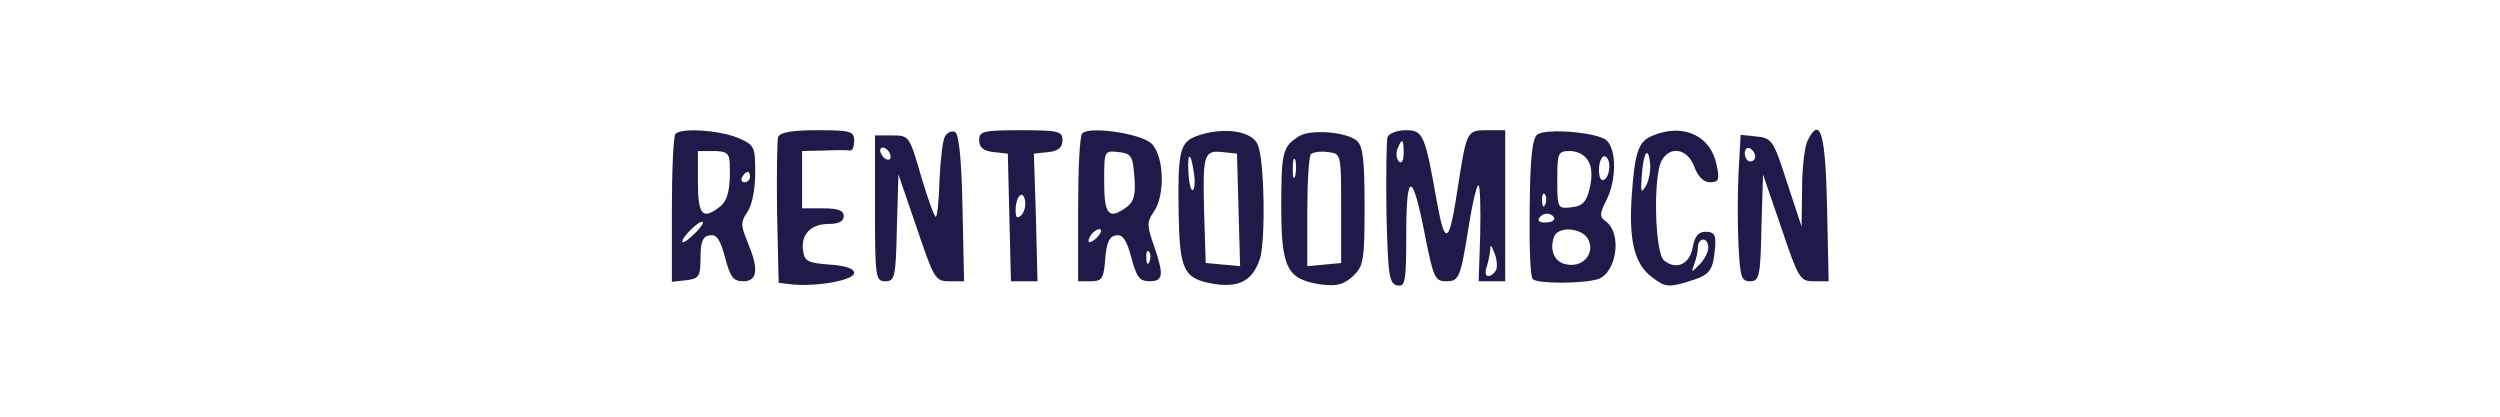
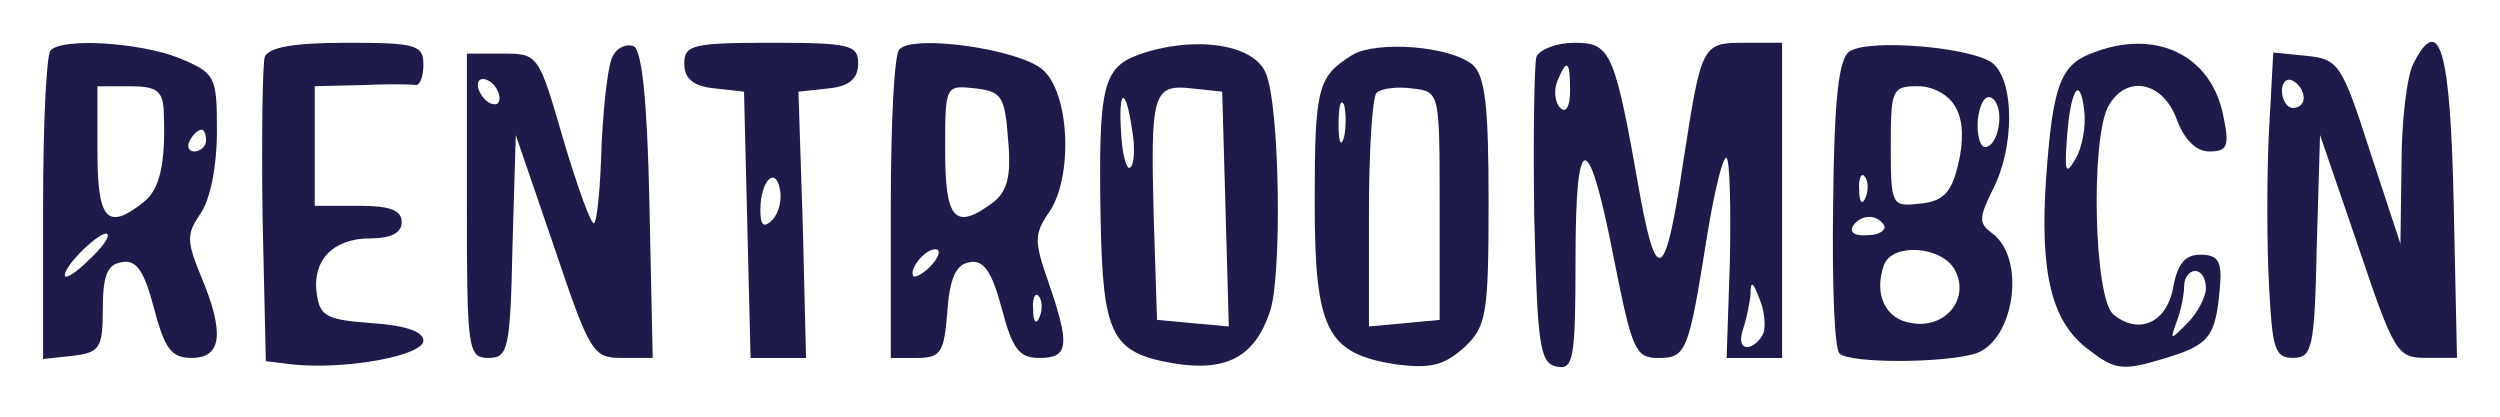
- <svg xmlns="http://www.w3.org/2000/svg" version="1.0" width="480pt" height="80pt" viewBox="0 0 480 80" preserveAspectRatio="xMidYMid meet">
-   <g transform="translate(0,80) scale(0.1,-0.1)" fill="#1e1b4b" stroke="none">
-     <path d="M1297 543 c-4 -3 -7 -69 -7 -145 l0 -139 28 3 c24 3 27 7 27 43 0 30             4 41 17 43 14 3 21 -8 30 -42 10 -38 16 -46 35 -46 28 0 30 24 8 76 -13 32             -13 38 0 57 9 13 15 44 15 75 0 51 -1 54 -35 68 -35 14 -107 19 -118 7z m104             -55 c2 -48 -3 -73 -19 -85 -33 -26 -42 -16 -42 47 l0 60 30 0 c24 0 30 -4 31             -22z m39 -28 c0 -5 -5 -10 -11 -10 -5 0 -7 5 -4 10 3 6 8 10 11 10 2 0 4 -4 4             -10z m-108 -110 c-12 -12 -22 -18 -22 -14 0 10 34 42 39 38 3 -2 -5 -13 -17             -24z" />
-     <path d="M1494 537 c-2 -7 -3 -73 -2 -147 l3 -133 25 -3 c48 -5 120 8 120 22             0 8 -16 14 -47 16 -41 3 -48 6 -51 26 -5 32 15 52 49 52 19 0 29 5 29 15 0 11             -11 15 -40 15 l-40 0 0 55 0 55 43 1 c23 1 45 1 50 0 4 0 7 8 7 19 0 18 -7 20             -70 20 -49 0 -72 -4 -76 -13z" />
-     <path d="M1815 539 c-5 -6 -9 -43 -11 -81 -1 -38 -4 -72 -7 -74 -2 -3 -15 32             -28 76 -23 79 -23 80 -56 80 l-33 0 0 -140 c0 -133 1 -140 20 -140 18 0 20 8             22 103 l3 102 35 -102 c33 -98 36 -103 62 -103 l29 0 -3 142 c-2 96 -7 143             -15 145 -6 2 -14 -1 -18 -8z m-105 -40 c0 -6 -4 -7 -10 -4 -5 3 -10 11 -10 16             0 6 5 7 10 4 6 -3 10 -11 10 -16z" />
-     <path d="M1880 531 c0 -14 8 -21 28 -23 l27 -3 3 -122 3 -123 26 0 25 0 -3             123 -4 122 28 3 c19 2 27 9 27 23 0 17 -8 19 -80 19 -72 0 -80 -2 -80 -19z             m81 -144 c-8 -8 -11 -5 -11 9 0 27 14 41 18 19 2 -9 -1 -22 -7 -28z" />
-     <path d="M2078 544 c-5 -4 -8 -70 -8 -146 l0 -138 24 0 c22 0 25 5 28 42 2 31             8 44 20 46 13 3 21 -8 30 -42 10 -38 16 -46 35 -46 27 0 28 12 8 70 -13 37             -13 44 0 63 23 32 20 110 -5 132 -21 19 -119 33 -132 19z m100 -84 c3 -33 -1             -47 -14 -57 -35 -26 -44 -16 -44 48 0 60 0 60 28 57 24 -3 27 -7 30 -48z m-70             -114 c-7 -8 -15 -12 -17 -11 -5 6 10 25 20 25 5 0 4 -6 -3 -14z m99 -48 c-3             -8 -6 -5 -6 6 -1 11 2 17 5 13 3 -3 4 -12 1 -19z" />
-     <path d="M2298 539 c-33 -12 -37 -30 -35 -150 2 -109 10 -124 67 -134 49 -8             75 6 89 48 11 33 9 189 -4 219 -11 27 -66 35 -117 17z m80 -142 l3 -108 -33 3             -33 3 -3 94 c-3 114 -1 123 35 119 l28 -3 3 -108z m-86 73 c3 -17 2 -33 -2             -35 -3 -2 -7 12 -8 31 -3 42 4 45 10 4z" />
-     <path d="M2495 539 c-32 -20 -35 -29 -35 -135 0 -119 11 -140 75 -150 32 -4             44 -1 63 16 20 19 22 30 22 134 0 87 -3 116 -15 126 -21 17 -87 22 -110 9z             m80 -139 l0 -105 -32 -3 -33 -3 0 104 c0 57 3 107 7 111 4 4 19 6 33 4 25 -3             25 -3 25 -108z m-88 63 c-3 -10 -5 -4 -5 12 0 17 2 24 5 18 2 -7 2 -21 0 -30z" />
-     <path d="M2664 537 c-2 -7 -3 -73 -2 -147 3 -119 5 -135 21 -138 15 -3 17 7             17 99 0 122 12 121 36 -3 16 -80 19 -88 40 -88 26 0 28 5 45 112 7 43 15 75             18 72 3 -3 4 -45 3 -95 l-3 -89 25 0 26 0 0 145 0 145 -34 0 c-40 0 -40 -1             -57 -110 -16 -107 -24 -114 -39 -34 -24 136 -27 144 -61 144 -16 0 -32 -6 -35             -13z m31 -31 c0 -15 -4 -21 -9 -16 -5 5 -6 16 -3 24 9 22 12 20 12 -8z m178             -223 c-3 -7 -10 -13 -15 -13 -6 0 -7 7 -4 16 3 9 6 23 7 32 0 13 2 13 8 -3 5             -11 6 -26 4 -32z" />
-     <path d="M2952 542 c-10 -7 -14 -44 -15 -140 -1 -72 1 -134 6 -138 9 -9 95 -9             125 0 36 12 47 88 15 111 -12 9 -12 14 1 40 20 39 20 99 0 116 -19 15 -114 23             -132 11z m98 -52 c7 -12 7 -32 2 -52 -6 -26 -14 -34 -35 -36 -26 -3 -27 -2             -27 52 0 53 1 56 25 56 14 0 29 -8 35 -20z m40 -9 c0 -11 -4 -23 -10 -26 -6             -4 -10 5 -10 19 0 14 5 26 10 26 6 0 10 -9 10 -19z m-123 -73 c-3 -8 -6 -5 -6             6 -1 11 2 17 5 13 3 -3 4 -12 1 -19z m17 -26 c2 -4 -4 -9 -15 -9 -11 -1 -17 2             -14 8 7 11 22 12 29 1z m65 -41 c14 -26 -8 -54 -39 -49 -25 3 -36 27 -26 54 8             20 53 17 65 -5z" />
-     <path d="M3174 540 c-28 -11 -35 -30 -41 -115 -6 -87 5 -133 40 -158 23 -18             31 -19 67 -8 44 13 49 20 53 67 2 23 -2 29 -18 29 -14 0 -21 -8 -25 -30 -6             -33 -32 -44 -55 -25 -18 15 -21 160 -5 191 16 30 50 24 63 -11 7 -19 18 -30             30 -30 17 0 19 5 13 33 -11 56 -63 81 -122 57z m-14 -97 c-9 -15 -10 -12 -8             17 3 46 12 62 16 28 2 -15 -2 -35 -8 -45z m120 -119 c0 -8 -8 -23 -17 -32 -16             -16 -16 -16 -10 1 4 10 7 25 7 33 0 8 5 14 10 14 6 0 10 -7 10 -16z" />
-     <path d="M3471 531 c-6 -11 -11 -53 -11 -93 l-1 -73 -28 85 c-26 81 -29 85             -59 88 l-30 3 -4 -73 c-2 -40 -2 -103 0 -140 3 -59 5 -68 22 -68 18 0 20 9 22             103 l3 102 35 -102 c33 -98 36 -103 62 -103 l29 0 -3 142 c-3 142 -13 176 -37             129z m-101 -32 c0 -5 -4 -9 -10 -9 -5 0 -10 7 -10 16 0 8 5 12 10 9 6 -3 10             -10 10 -16z" />
+ <svg xmlns="http://www.w3.org/2000/svg" version="1.1" id="Capa_1" x="0px" y="0px" viewBox="0 0 480 80" style="enable-background:new 0 0 480 80;" xml:space="preserve">
+   <style type="text/css">
+ 	.st0{fill:#1E1B4B;}
+ </style>
+   <g transform="translate(0,80) scale(0.1,-0.1)">
+     <path class="st0" d="M97.3,703.3c-8.3-6.3-14.6-144-14.6-302.6V110.7l58.4,6.3c50.1,6.3,56.3,14.6,56.3,89.7   c0,62.6,8.3,85.6,35.5,89.7c29.2,6.3,43.8-16.7,62.6-87.6c20.9-79.3,33.4-96,73-96c58.4,0,62.6,50.1,16.7,158.6   c-27.1,66.8-27.1,79.3,0,118.9c18.8,27.1,31.3,91.8,31.3,156.5c0,106.4-2.1,112.7-73,141.9C270.5,717.9,120.2,728.3,97.3,703.3z    M314.3,588.5c4.2-100.2-6.3-152.3-39.6-177.4c-68.9-54.3-87.6-33.4-87.6,98.1v125.2h62.6C299.7,634.4,312.2,626.1,314.3,588.5z    M395.7,530.1c0-10.4-10.4-20.9-23-20.9c-10.4,0-14.6,10.4-8.3,20.9c6.3,12.5,16.7,20.9,23,20.9C391.5,551,395.7,542.6,395.7,530.1   z M170.3,300.6c-25-25-45.9-37.6-45.9-29.2c0,20.9,71,87.6,81.4,79.3C212,346.5,195.3,323.5,170.3,300.6z" />
+     <path class="st0" d="M508.3,690.8c-4.2-14.6-6.3-152.3-4.2-306.8l6.3-277.5l52.2-6.3C662.8,89.8,813,116.9,813,146.1   c0,16.7-33.4,29.2-98.1,33.4c-85.6,6.3-100.2,12.5-106.4,54.3c-10.4,66.8,31.3,108.5,102.3,108.5c39.6,0,60.5,10.4,60.5,31.3   c0,23-23,31.3-83.5,31.3h-83.5v114.8v114.8l89.7,2.1c48,2.1,93.9,2.1,104.3,0c8.3,0,14.6,16.7,14.6,39.6   c0,37.6-14.6,41.7-146.1,41.7C564.7,717.9,516.7,709.6,508.3,690.8z" />
+     <path class="st0" d="M1178.2,695c-10.4-12.5-18.8-89.7-23-169c-2.1-79.3-8.3-150.2-14.6-154.4c-4.2-6.3-31.3,66.8-58.4,158.6   c-48,164.9-48,166.9-116.9,166.9h-68.9V404.9c0-277.5,2.1-292.1,41.7-292.1c37.6,0,41.7,16.7,45.9,214.9l6.3,212.9l73-212.9   c68.9-204.5,75.1-214.9,129.4-214.9h60.5l-6.3,296.3c-4.2,200.3-14.6,298.4-31.3,302.6C1203.2,715.8,1186.5,709.6,1178.2,695z    M959.1,611.5c0-12.5-8.3-14.6-20.9-8.3c-10.4,6.3-20.9,23-20.9,33.4c0,12.5,10.4,14.6,20.9,8.3   C950.7,638.6,959.1,621.9,959.1,611.5z" />
+     <path class="st0" d="M1313.8,678.3c0-29.2,16.7-43.8,58.4-48l56.3-6.3l6.3-254.6l6.3-256.7h54.3h52.2l-6.3,256.7l-8.3,254.6   l58.4,6.3c39.6,4.2,56.3,18.8,56.3,48c0,35.5-16.7,39.6-166.9,39.6S1313.8,713.7,1313.8,678.3z M1482.9,377.8   c-16.7-16.7-23-10.4-23,18.8c0,56.3,29.2,85.6,37.6,39.6C1501.6,417.4,1495.4,390.3,1482.9,377.8z" />
+     <path class="st0" d="M1727,705.4c-10.4-8.3-16.7-146.1-16.7-304.7v-288h50.1c45.9,0,52.2,10.4,58.4,87.6   c4.2,64.7,16.7,91.8,41.7,96c27.1,6.3,43.8-16.7,62.6-87.6c20.9-79.3,33.4-96,73-96c56.3,0,58.4,25,16.7,146.1   c-27.1,77.2-27.1,91.8,0,131.5c48,66.8,41.7,229.5-10.4,275.5C1958.6,705.4,1754.1,734.6,1727,705.4z M1935.7,530.1   c6.3-68.9-2.1-98.1-29.2-118.9c-73-54.3-91.8-33.4-91.8,100.2c0,125.2,0,125.2,58.4,118.9C1923.2,624,1929.4,615.7,1935.7,530.1z    M1789.6,292.2c-14.6-16.7-31.3-25-35.5-23c-10.4,12.5,20.9,52.2,41.7,52.2C1806.3,321.4,1804.2,308.9,1789.6,292.2z M1996.2,192   c-6.3-16.7-12.5-10.4-12.5,12.5c-2.1,23,4.2,35.5,10.4,27.1C2000.4,225.4,2002.5,206.7,1996.2,192z" />
+     <path class="st0" d="M2186.1,695c-68.9-25-77.2-62.6-73-313c4.2-227.5,20.9-258.8,139.8-279.6c102.3-16.7,156.5,12.5,185.7,100.2   c23,68.9,18.8,394.4-8.3,457C2407.3,715.8,2292.5,732.5,2186.1,695z M2353,398.6l6.3-225.4l-68.9,6.3l-68.9,6.3l-6.3,196.2   c-6.3,237.9-2.1,256.7,73,248.3l58.4-6.3L2353,398.6z M2173.6,551c6.3-35.5,4.2-68.9-4.2-73c-6.3-4.2-14.6,25-16.7,64.7   C2146.5,630.3,2161.1,636.5,2173.6,551z" />
+     <path class="st0" d="M2597.2,695c-66.8-41.7-73-60.5-73-281.7c0-248.3,23-292.1,156.5-313c66.8-8.3,91.8-2.1,131.5,33.4   c41.7,39.6,45.9,62.6,45.9,279.6c0,181.5-6.3,242.1-31.3,262.9C2782.9,711.7,2645.2,722.1,2597.2,695z M2764.1,404.9V185.8   l-66.8-6.3l-68.9-6.3v217c0,118.9,6.3,223.3,14.6,231.6c8.3,8.3,39.6,12.5,68.9,8.3C2764.1,624,2764.1,624,2764.1,404.9z    M2580.5,536.4c-6.3-20.9-10.4-8.3-10.4,25c0,35.5,4.2,50.1,10.4,37.6C2584.7,584.4,2584.7,555.1,2580.5,536.4z" />
+     <path class="st0" d="M2949.9,690.8c-4.2-14.6-6.3-152.3-4.2-306.8c6.3-248.3,10.4-281.7,43.8-288c31.3-6.3,35.5,14.6,35.5,206.6   c0,254.6,25,252.5,75.1-6.3c33.4-166.9,39.6-183.6,83.5-183.6c54.3,0,58.4,10.4,93.9,233.7c14.6,89.7,31.3,156.5,37.6,150.2   c6.3-6.3,8.3-93.9,6.3-198.2l-6.3-185.7h52.2h54.3v302.6v302.6h-71c-83.5,0-83.5-2.1-118.9-229.5c-33.4-223.3-50.1-237.9-81.4-71   c-50.1,283.8-56.3,300.5-127.3,300.5C2989.5,717.9,2956.1,705.4,2949.9,690.8z M3014.6,626.1c0-31.3-8.3-43.8-18.8-33.4   s-12.5,33.4-6.3,50.1C3008.3,688.7,3014.6,684.5,3014.6,626.1z M3386,160.7c-6.3-14.6-20.9-27.1-31.3-27.1   c-12.5,0-14.6,14.6-8.3,33.4c6.3,18.8,12.5,48,14.6,66.8c0,27.1,4.2,27.1,16.7-6.3C3388.1,204.6,3390.2,173.3,3386,160.7z" />
+     <path class="st0" d="M3550.9,701.2c-20.9-14.6-29.2-91.8-31.3-292.1c-2.1-150.2,2.1-279.6,12.5-288c18.8-18.8,198.2-18.8,260.8,0   c75.1,25,98.1,183.6,31.3,231.6c-25,18.8-25,29.2,2.1,83.5c41.7,81.4,41.7,206.6,0,242.1C3786.7,709.6,3588.4,726.3,3550.9,701.2z    M3755.4,592.7c14.6-25,14.6-66.8,4.2-108.5c-12.5-54.3-29.2-71-73-75.1c-54.3-6.3-56.3-4.2-56.3,108.5   c0,110.6,2.1,116.9,52.2,116.9C3711.5,634.4,3742.8,617.7,3755.4,592.7z M3838.8,573.9c0-23-8.3-48-20.9-54.3   c-12.5-8.3-20.9,10.4-20.9,39.6s10.4,54.3,20.9,54.3C3830.5,613.6,3838.8,594.8,3838.8,573.9z M3582.2,421.6   c-6.3-16.7-12.5-10.4-12.5,12.5c-2.1,23,4.2,35.5,10.4,27.1C3586.3,455,3588.4,436.2,3582.2,421.6z M3617.6,367.3   c4.2-8.3-8.3-18.8-31.3-18.8c-23-2.1-35.5,4.2-29.2,16.7C3571.7,388.2,3603,390.3,3617.6,367.3z M3753.3,281.8   c29.2-54.3-16.7-112.7-81.4-102.3c-52.2,6.3-75.1,56.3-54.3,112.7C3634.3,333.9,3728.2,327.7,3753.3,281.8z" />
+     <path class="st0" d="M4014.1,697c-58.4-23-73-62.6-85.6-240C3916,275.5,3939,179.5,4012,127.4c48-37.6,64.7-39.6,139.8-16.7   c91.8,27.1,102.3,41.7,110.6,139.8c4.2,48-4.2,60.5-37.6,60.5c-29.2,0-43.8-16.7-52.2-62.6c-12.5-68.9-66.8-91.8-114.8-52.2   c-37.6,31.3-43.8,333.9-10.4,398.6c33.4,62.6,104.3,50.1,131.5-23c14.6-39.6,37.6-62.6,62.6-62.6c35.5,0,39.6,10.4,27.1,68.9   C4245.7,695,4137.2,747.1,4014.1,697z M3984.9,494.6c-18.8-31.3-20.9-25-16.7,35.5c6.3,96,25,129.4,33.4,58.4   C4005.8,557.2,3997.4,515.5,3984.9,494.6z M4235.3,246.3c0-16.7-16.7-48-35.5-66.8c-33.4-33.4-33.4-33.4-20.9,2.1   c8.3,20.9,14.6,52.2,14.6,68.9s10.4,29.2,20.9,29.2C4227,279.7,4235.3,265.1,4235.3,246.3z" />
+     <path class="st0" d="M4633.9,678.3c-12.5-23-23-110.6-23-194.1l-2.1-152.3l-58.4,177.4c-54.3,169-60.5,177.4-123.1,183.6l-62.6,6.3   l-8.3-152.3c-4.2-83.5-4.2-214.9,0-292.1c6.3-123.1,10.4-141.9,45.9-141.9c37.6,0,41.7,18.8,45.9,214.9l6.3,212.9l73-212.9   c68.9-204.5,75.1-214.9,129.4-214.9h60.5l-6.3,296.3C4704.8,705.4,4684,776.3,4633.9,678.3z M4423.1,611.5   c0-10.4-8.3-18.8-20.9-18.8c-10.4,0-20.9,14.6-20.9,33.4c0,16.7,10.4,25,20.9,18.8C4414.8,638.6,4423.1,624,4423.1,611.5z" />
  </g>
</svg>
